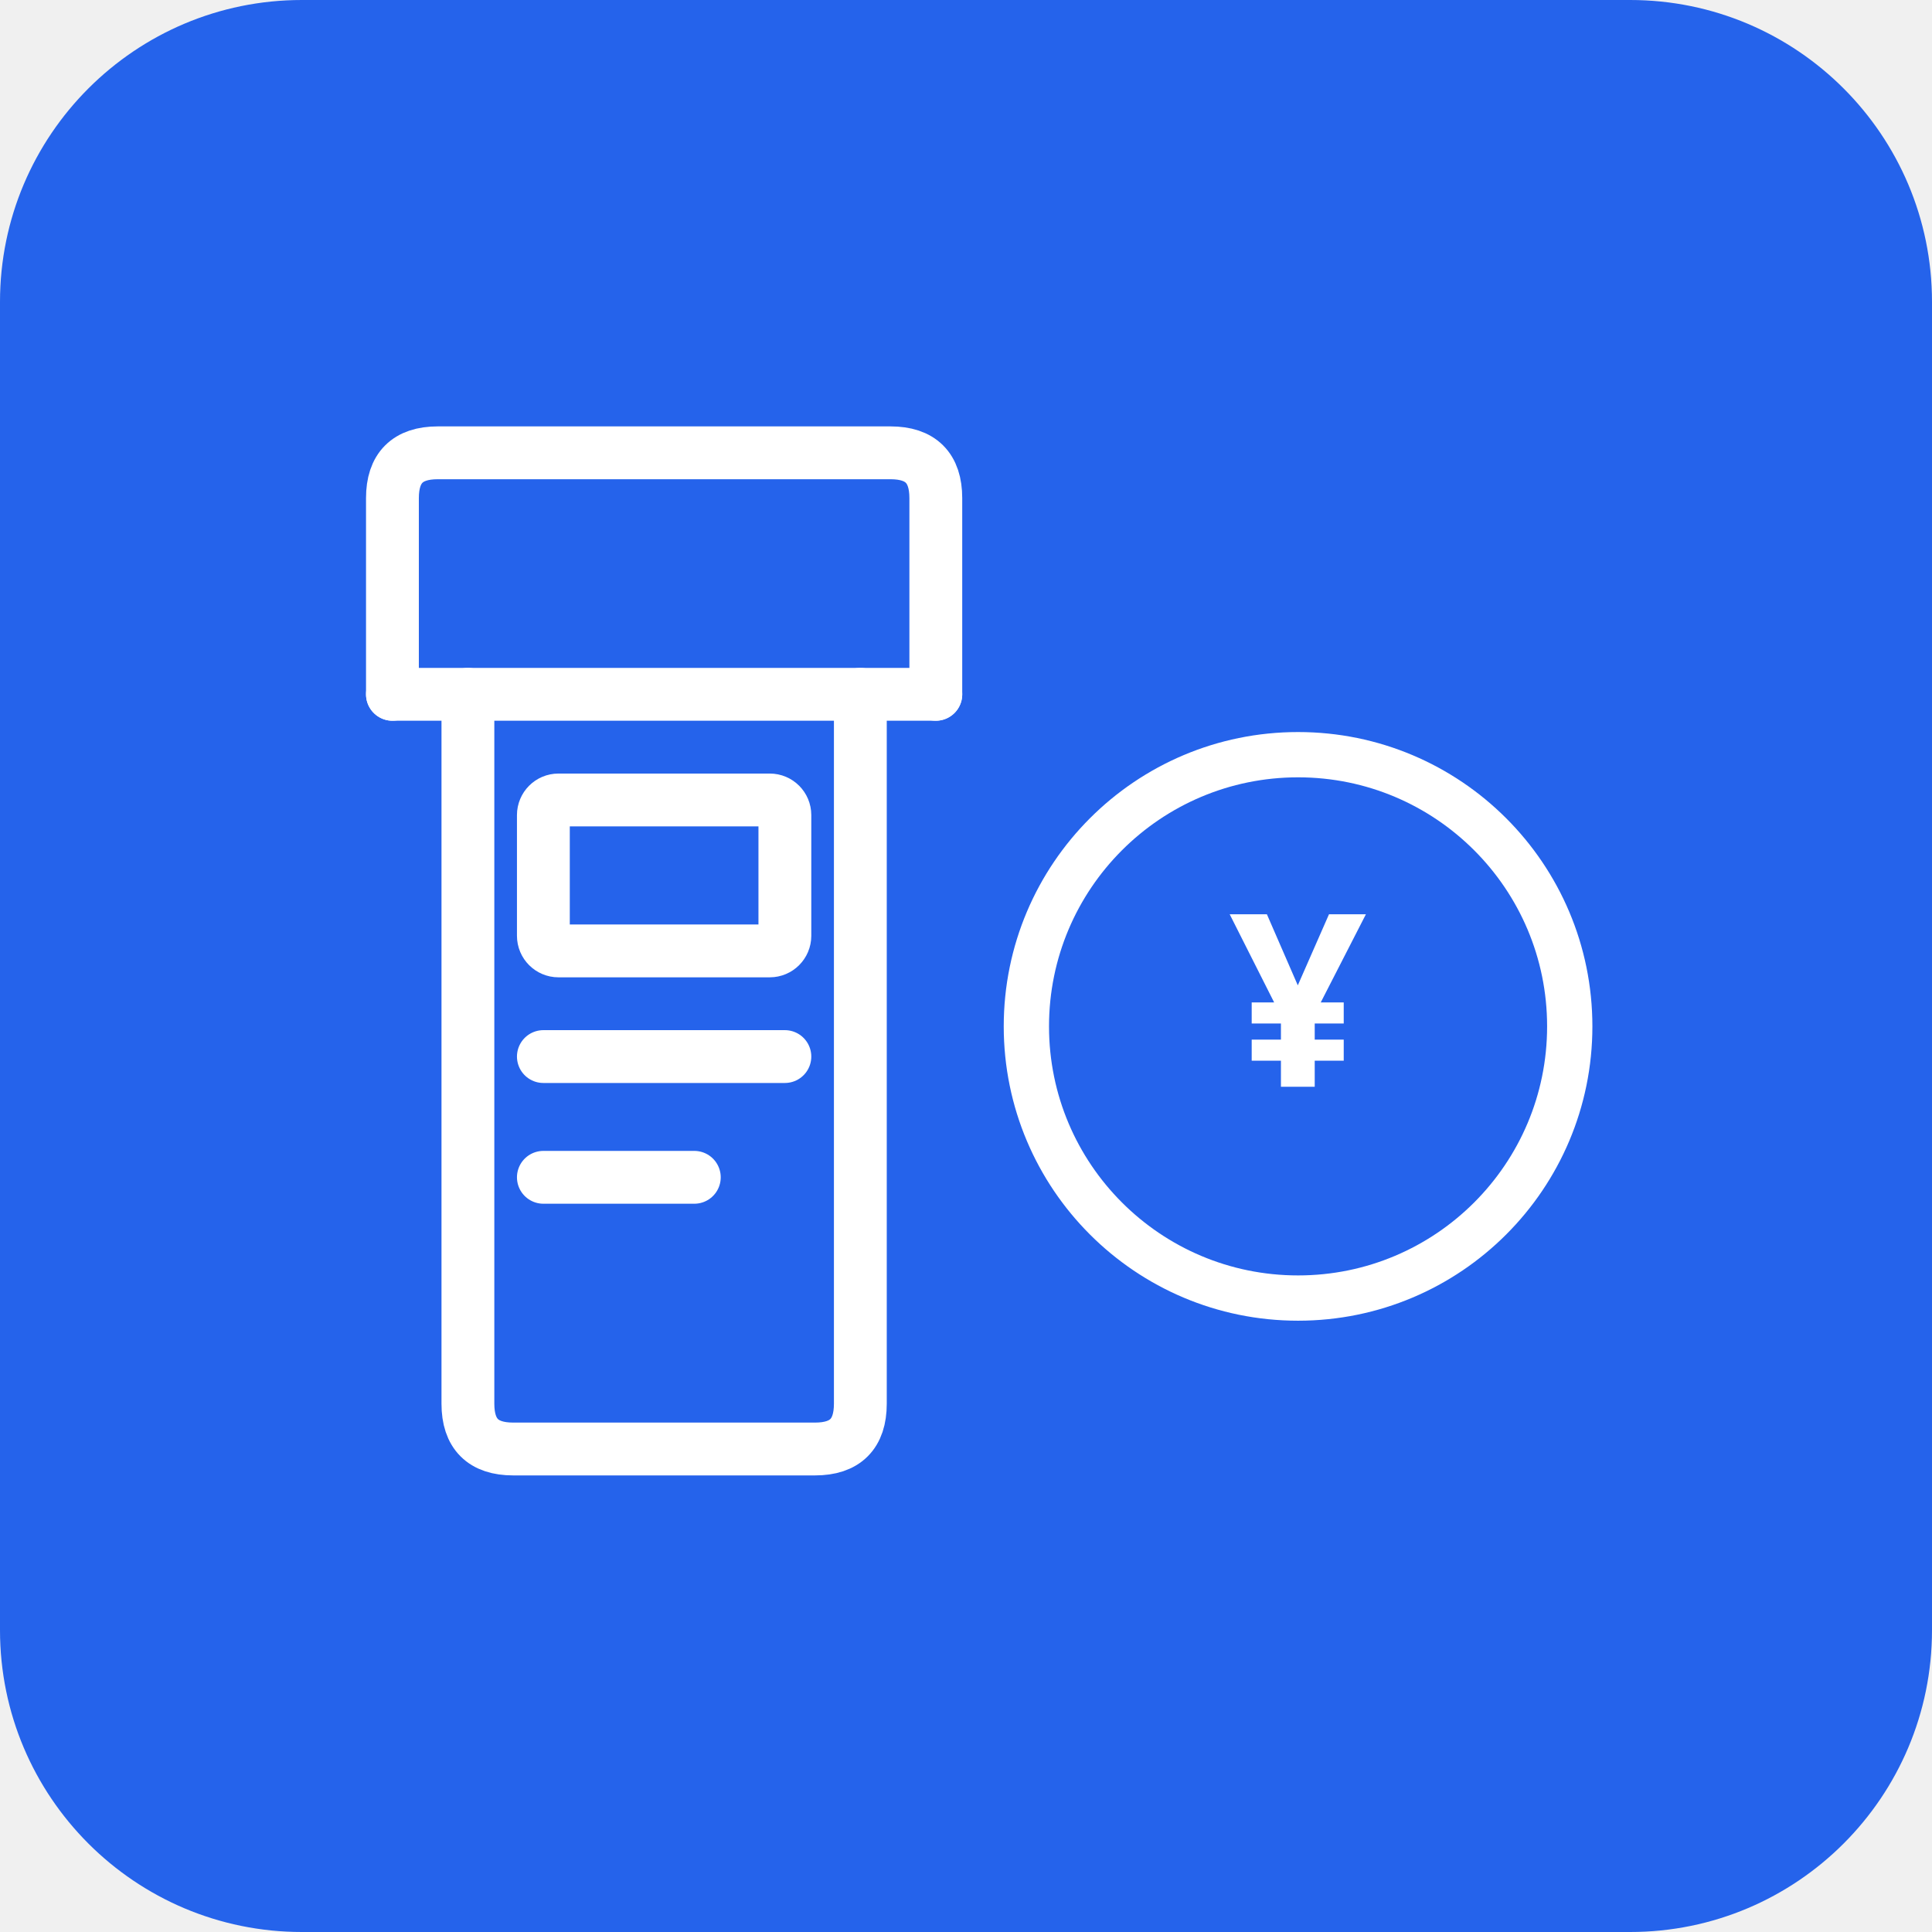
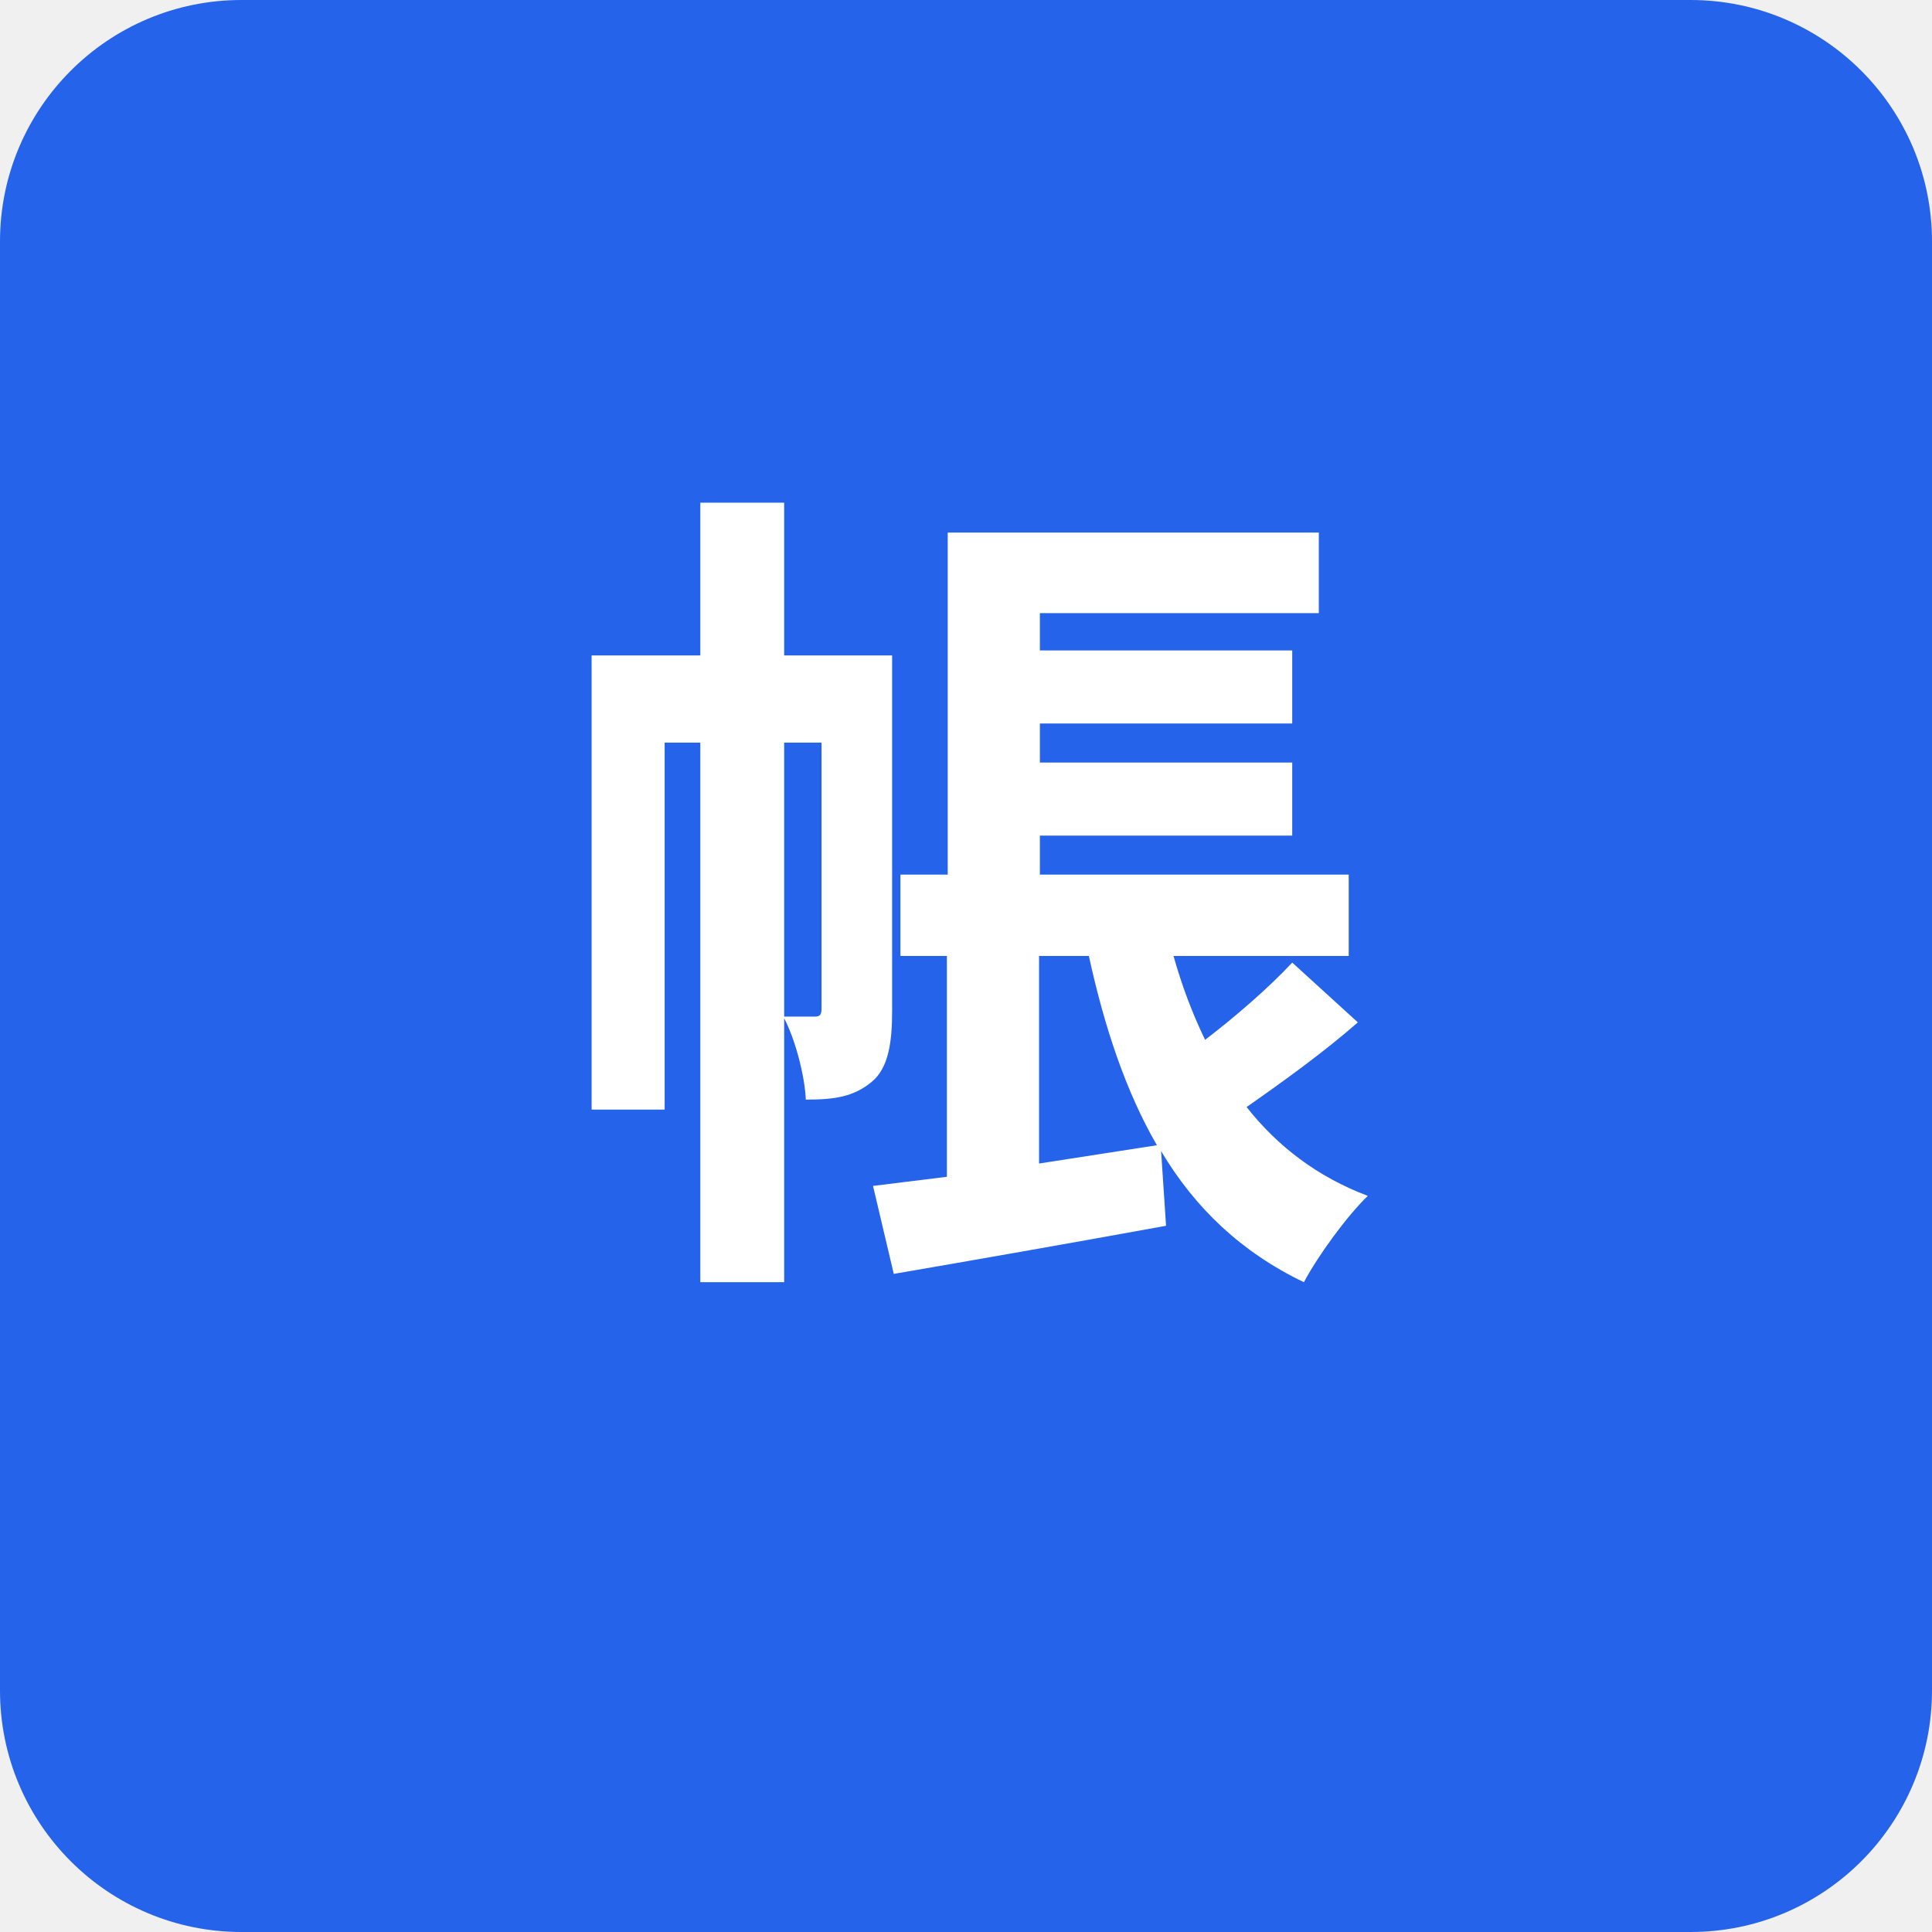
<svg xmlns="http://www.w3.org/2000/svg" viewBox="0 0 512 512" fill="none">
-   <rect width="512" height="512" rx="80" fill="#2563eb" />
-   <g transform="translate(96, 112)" stroke="white" stroke-width="14" stroke-linecap="round" stroke-linejoin="round" fill="none">
-     <path d="M8 72 L8 20 Q8 8 20 8 L140 8 Q152 8 152 20 L152 72" />
-     <path d="M8 72 L152 72" />
-     <path d="M28 72 L28 260 Q28 272 40 272 L120 272 Q132 272 132 260 L132 72" />
-     <rect x="48" y="100" width="64" height="40" rx="4" />
-     <line x1="48" y1="168" x2="112" y2="168" />
-     <line x1="48" y1="200" x2="88" y2="200" />
-     <circle cx="248" cy="160" r="72" stroke-width="12" />
-     <text x="248" y="176" text-anchor="middle" fill="white" font-size="64" font-weight="bold" stroke="none" font-family="sans-serif">¥</text>
-   </g>
+   <rect width="512" height="512" rx="64" fill="#2563eb" />
+   <text x="256" y="320" font-family="sans-serif" font-size="220" font-weight="bold" fill="white" text-anchor="middle">帳</text>
</svg>
